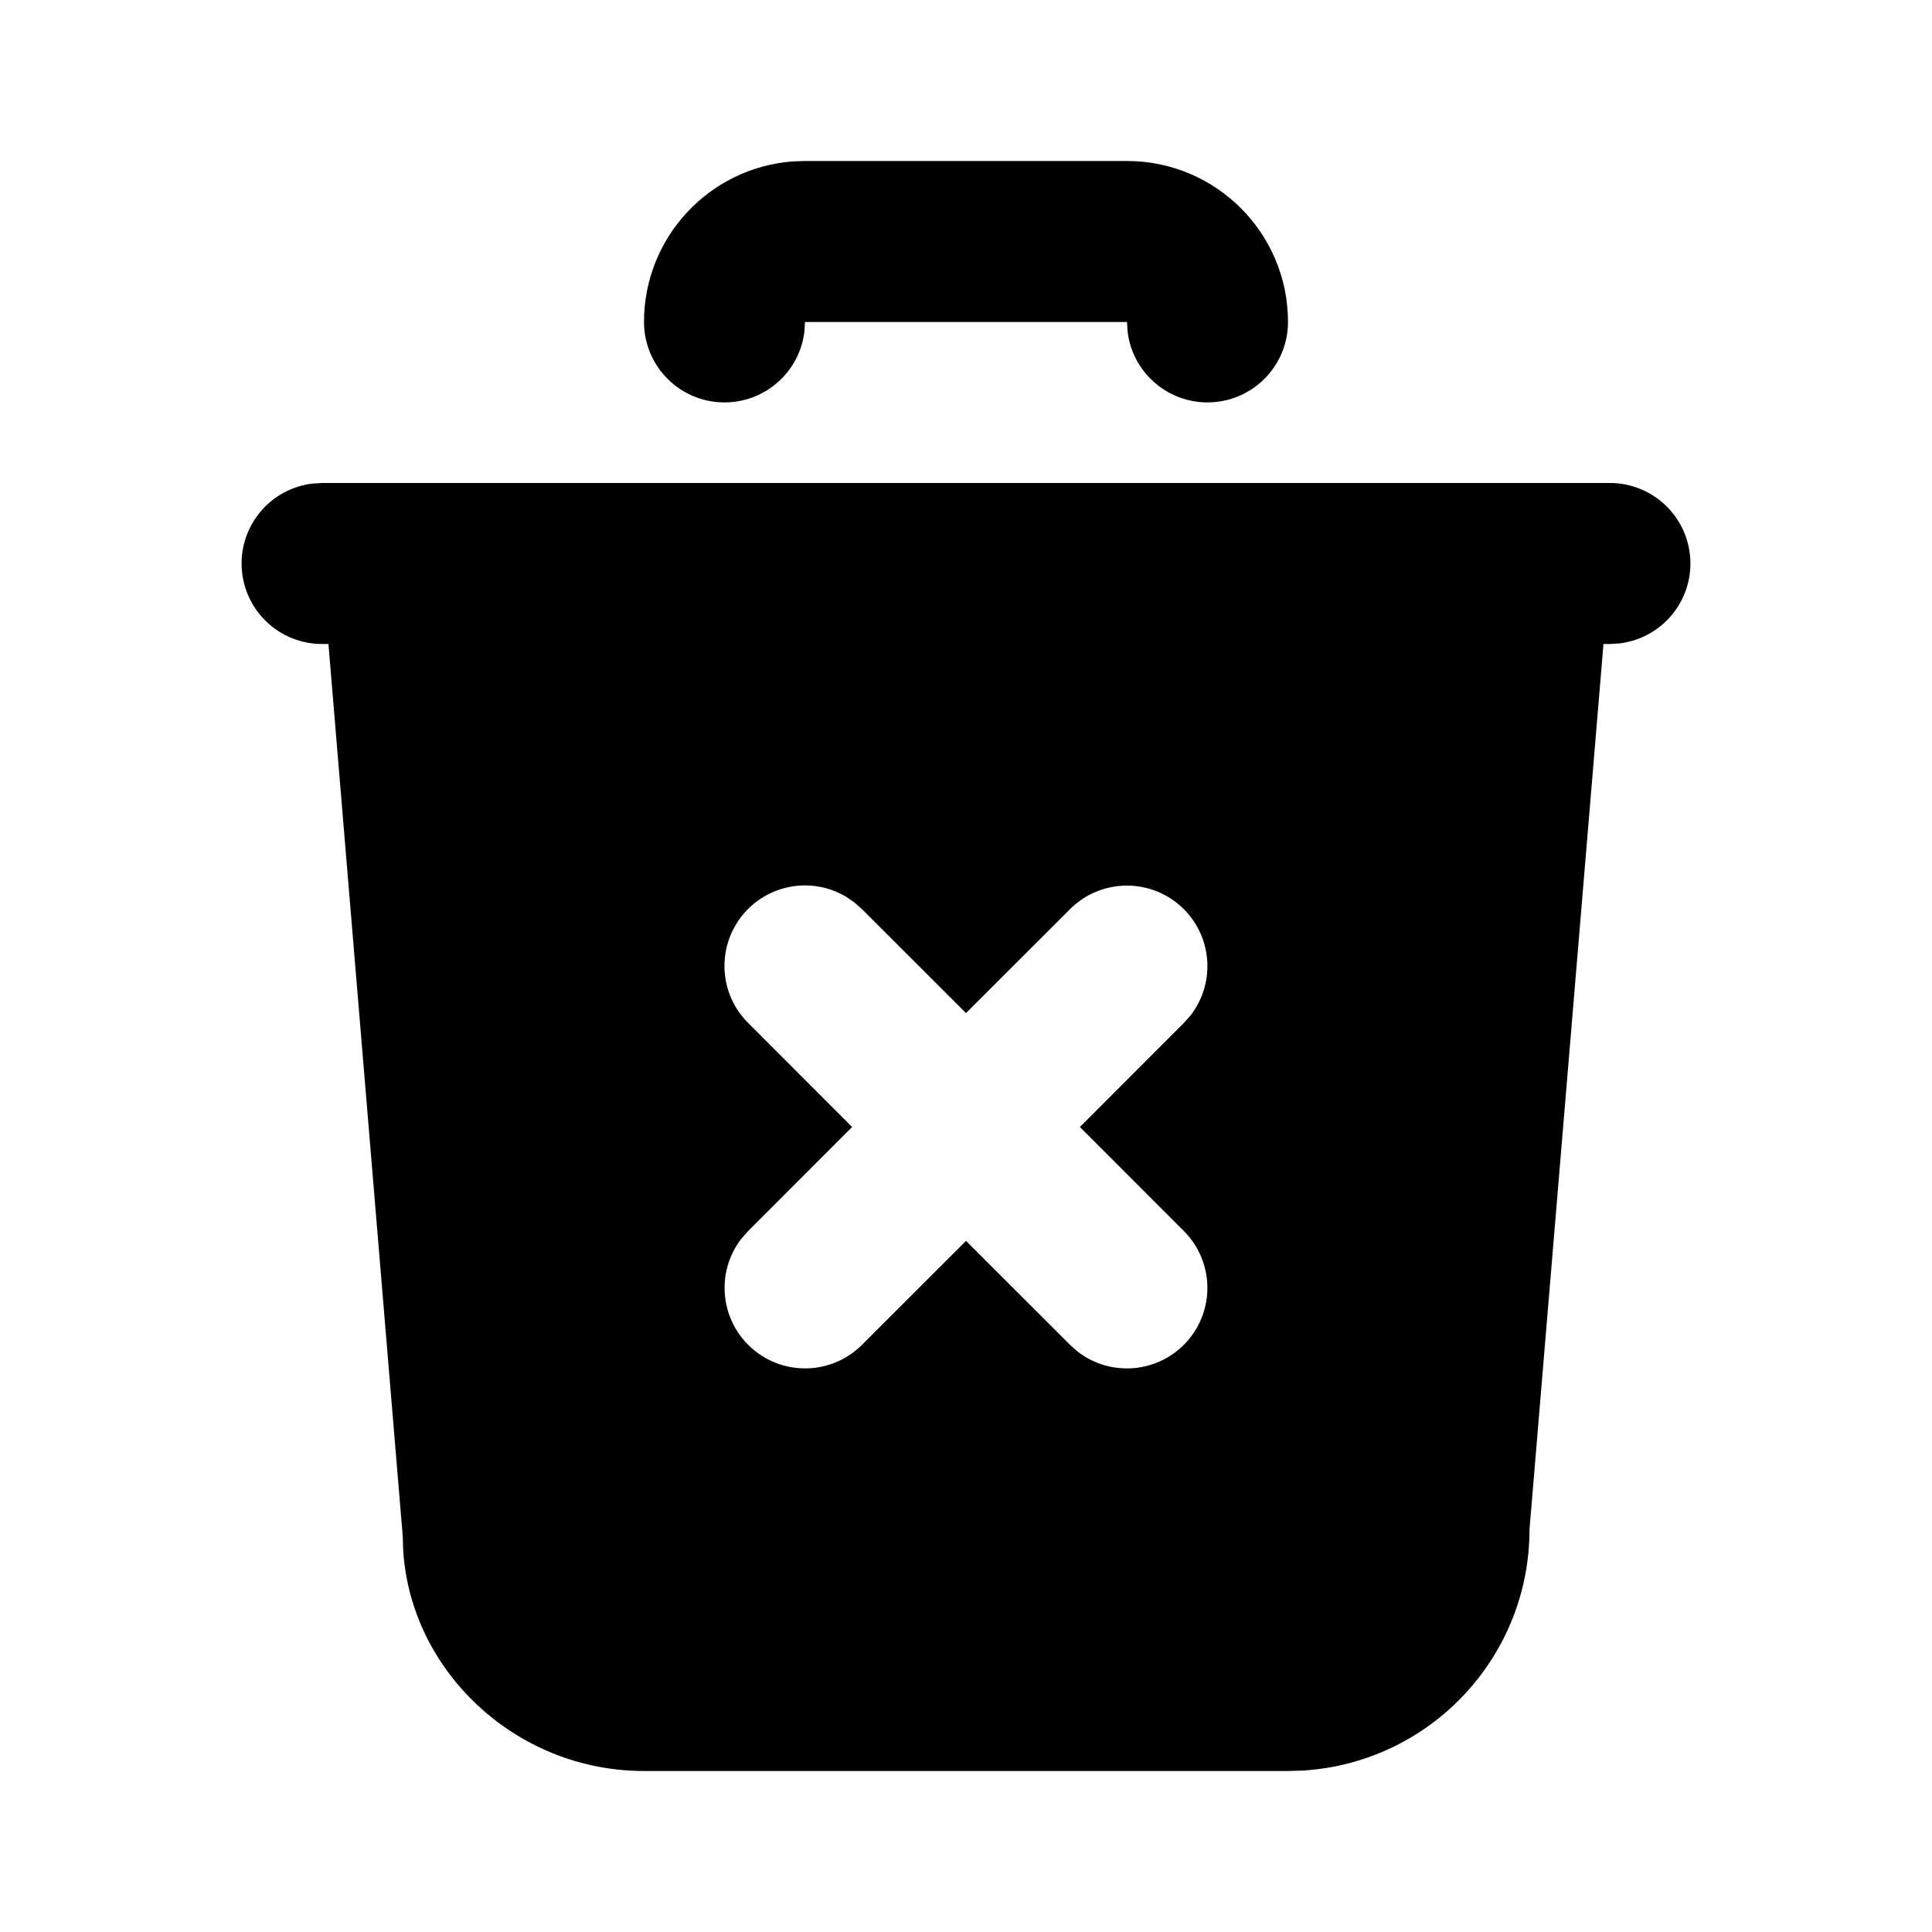
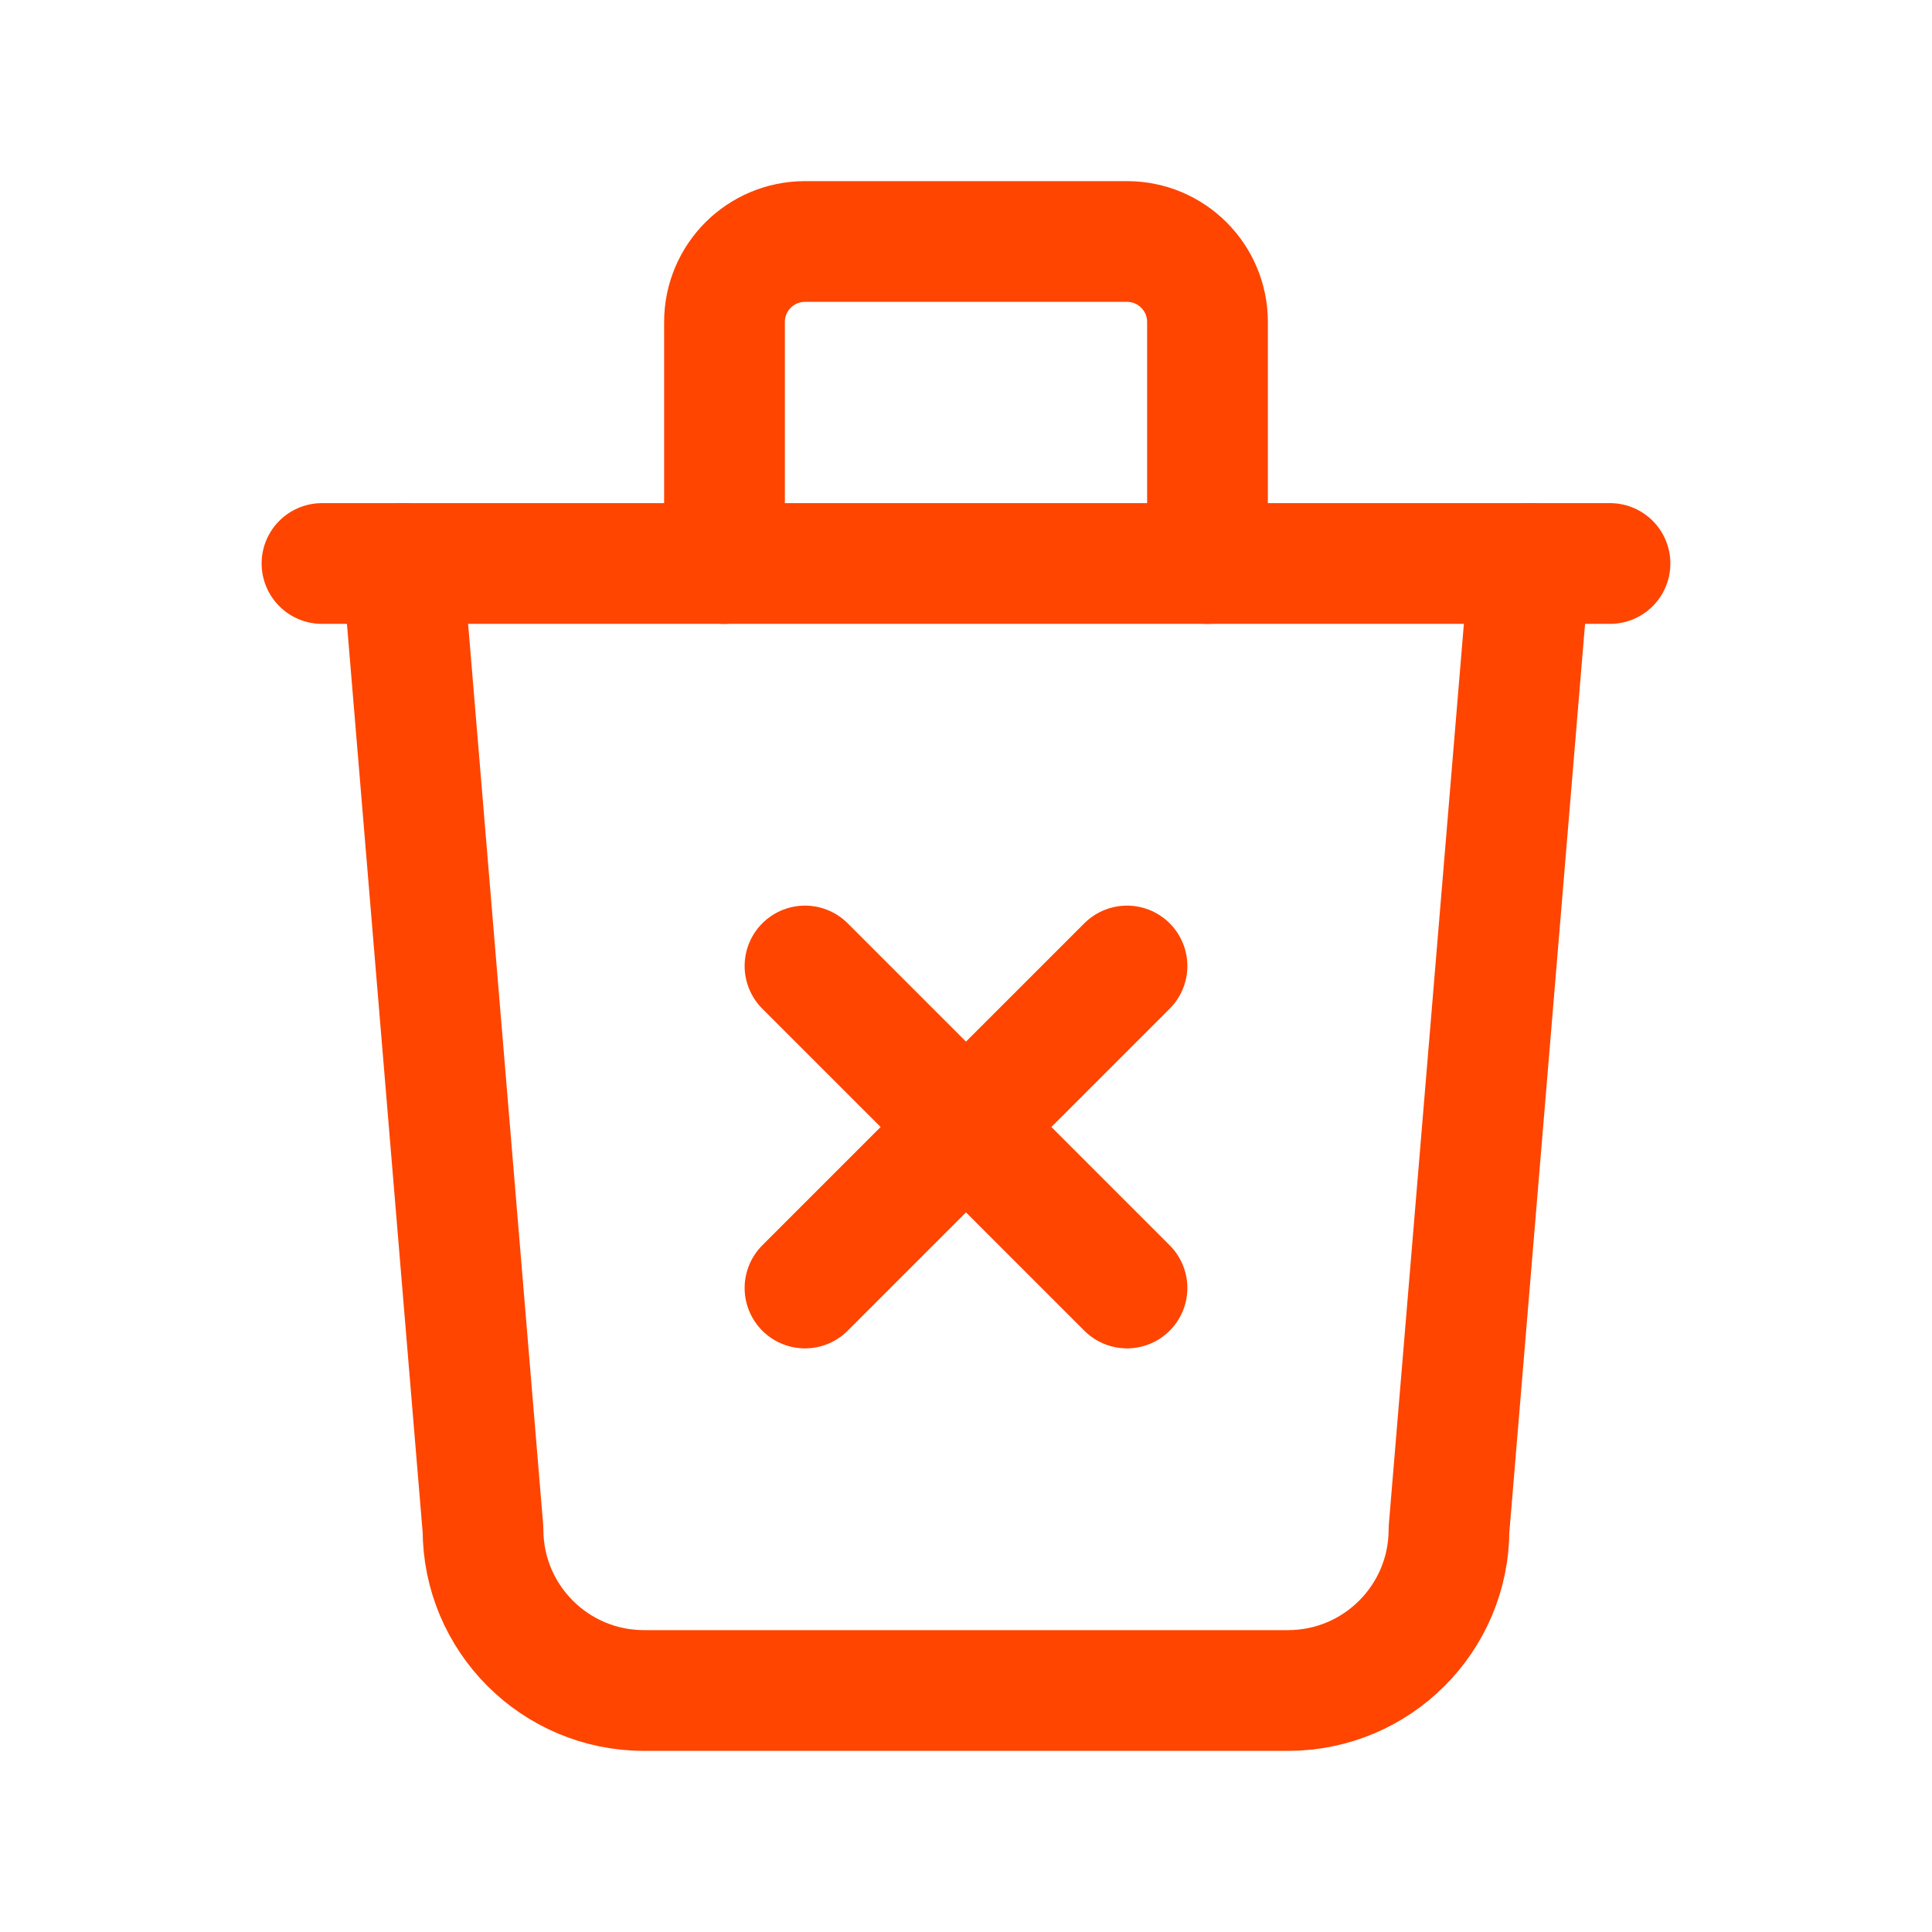
- <svg xmlns="http://www.w3.org/2000/svg" class="icon icon-tabler icon-tabler-trash-x-filled" width="44" height="44" viewBox="0 0 24 24" stroke-width="1.5" stroke="#000000" fill="none" stroke-linecap="round" stroke-linejoin="round">
+ <svg xmlns="http://www.w3.org/2000/svg" class="icon icon-tabler icon-tabler-trash-x" width="44" height="44" viewBox="0 0 24 24" stroke-width="1.5" stroke="#ff4500" fill="none" stroke-linecap="round" stroke-linejoin="round">
  <path stroke="none" d="M0 0h24v24H0z" fill="none" />
-   <path d="M20 6a1 1 0 0 1 .117 1.993l-.117 .007h-.081l-.919 11a3 3 0 0 1 -2.824 2.995l-.176 .005h-8c-1.598 0 -2.904 -1.249 -2.992 -2.75l-.005 -.167l-.923 -11.083h-.08a1 1 0 0 1 -.117 -1.993l.117 -.007h16zm-9.489 5.14a1 1 0 0 0 -1.218 1.567l1.292 1.293l-1.292 1.293l-.083 .094a1 1 0 0 0 1.497 1.32l1.293 -1.292l1.293 1.292l.094 .083a1 1 0 0 0 1.32 -1.497l-1.292 -1.293l1.292 -1.293l.083 -.094a1 1 0 0 0 -1.497 -1.32l-1.293 1.292l-1.293 -1.292l-.094 -.083z" stroke-width="0" fill="currentColor" />
-   <path d="M14 2a2 2 0 0 1 2 2a1 1 0 0 1 -1.993 .117l-.007 -.117h-4l-.007 .117a1 1 0 0 1 -1.993 -.117a2 2 0 0 1 1.85 -1.995l.15 -.005h4z" stroke-width="0" fill="currentColor" />
+   <path d="M4 7h16" />
+   <path d="M5 7l1 12a2 2 0 0 0 2 2h8a2 2 0 0 0 2 -2l1 -12" />
+   <path d="M9 7v-3a1 1 0 0 1 1 -1h4a1 1 0 0 1 1 1v3" />
+   <path d="M10 12l4 4m0 -4l-4 4" />
</svg>
